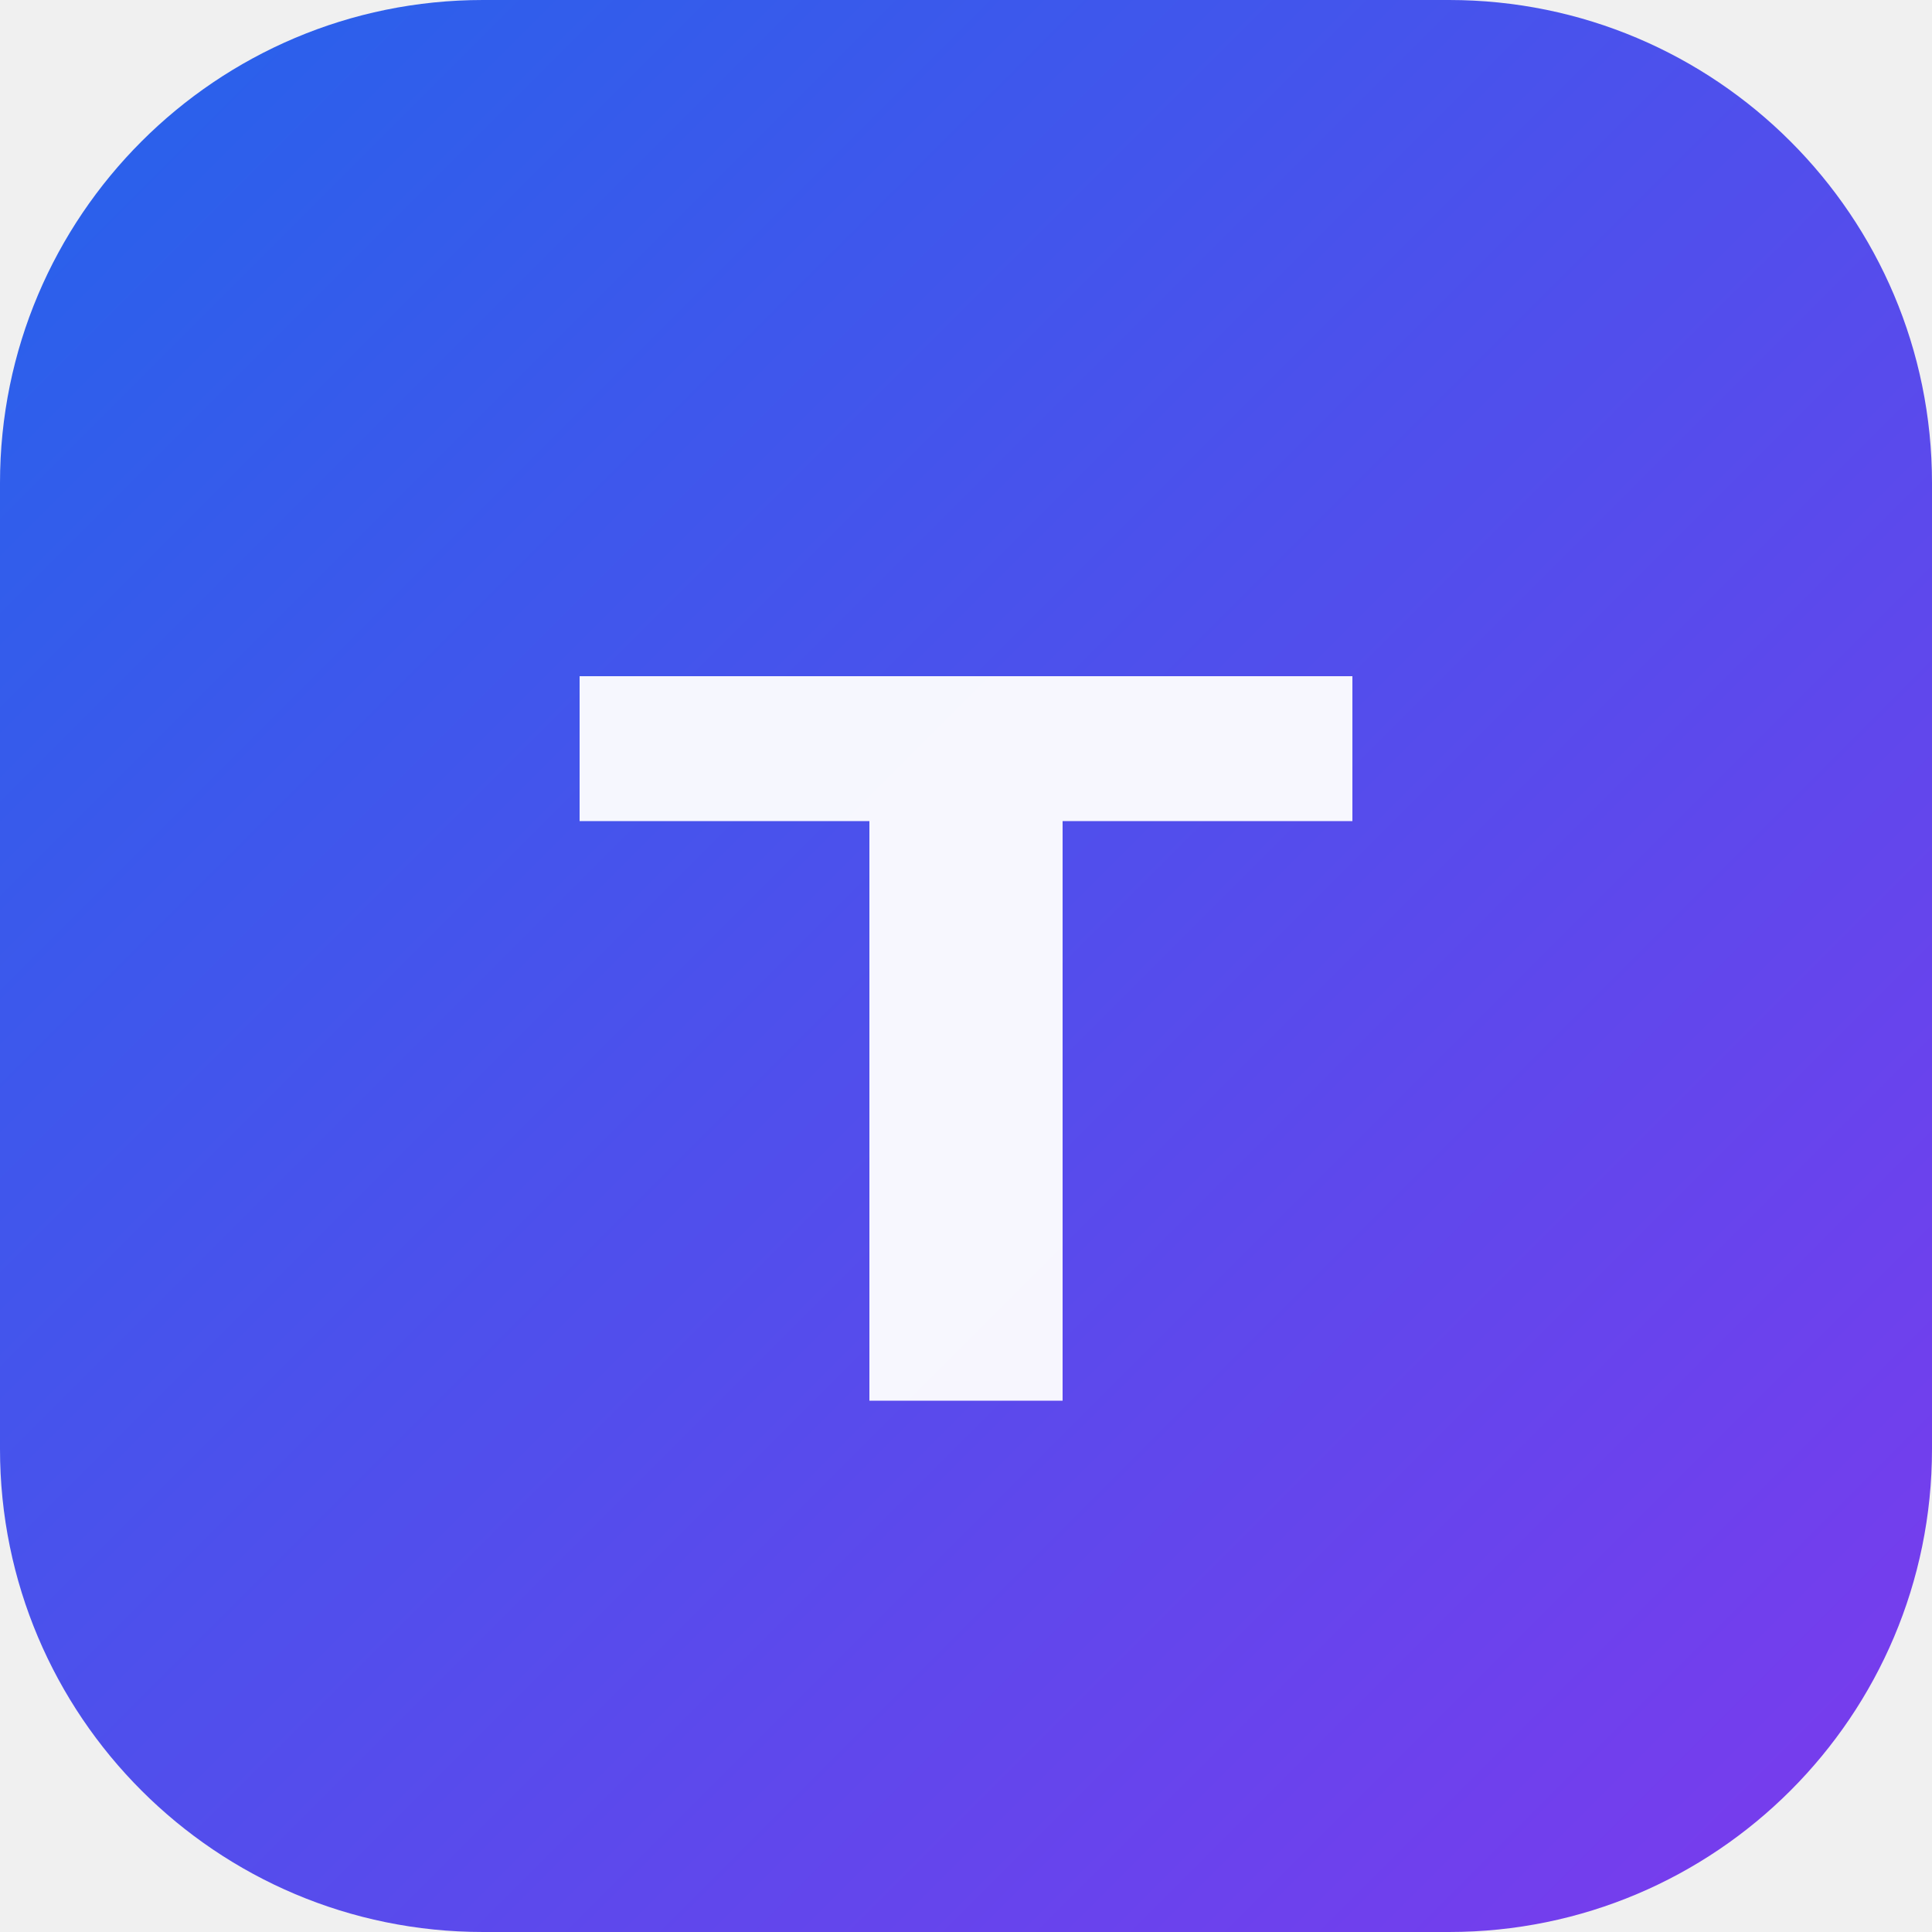
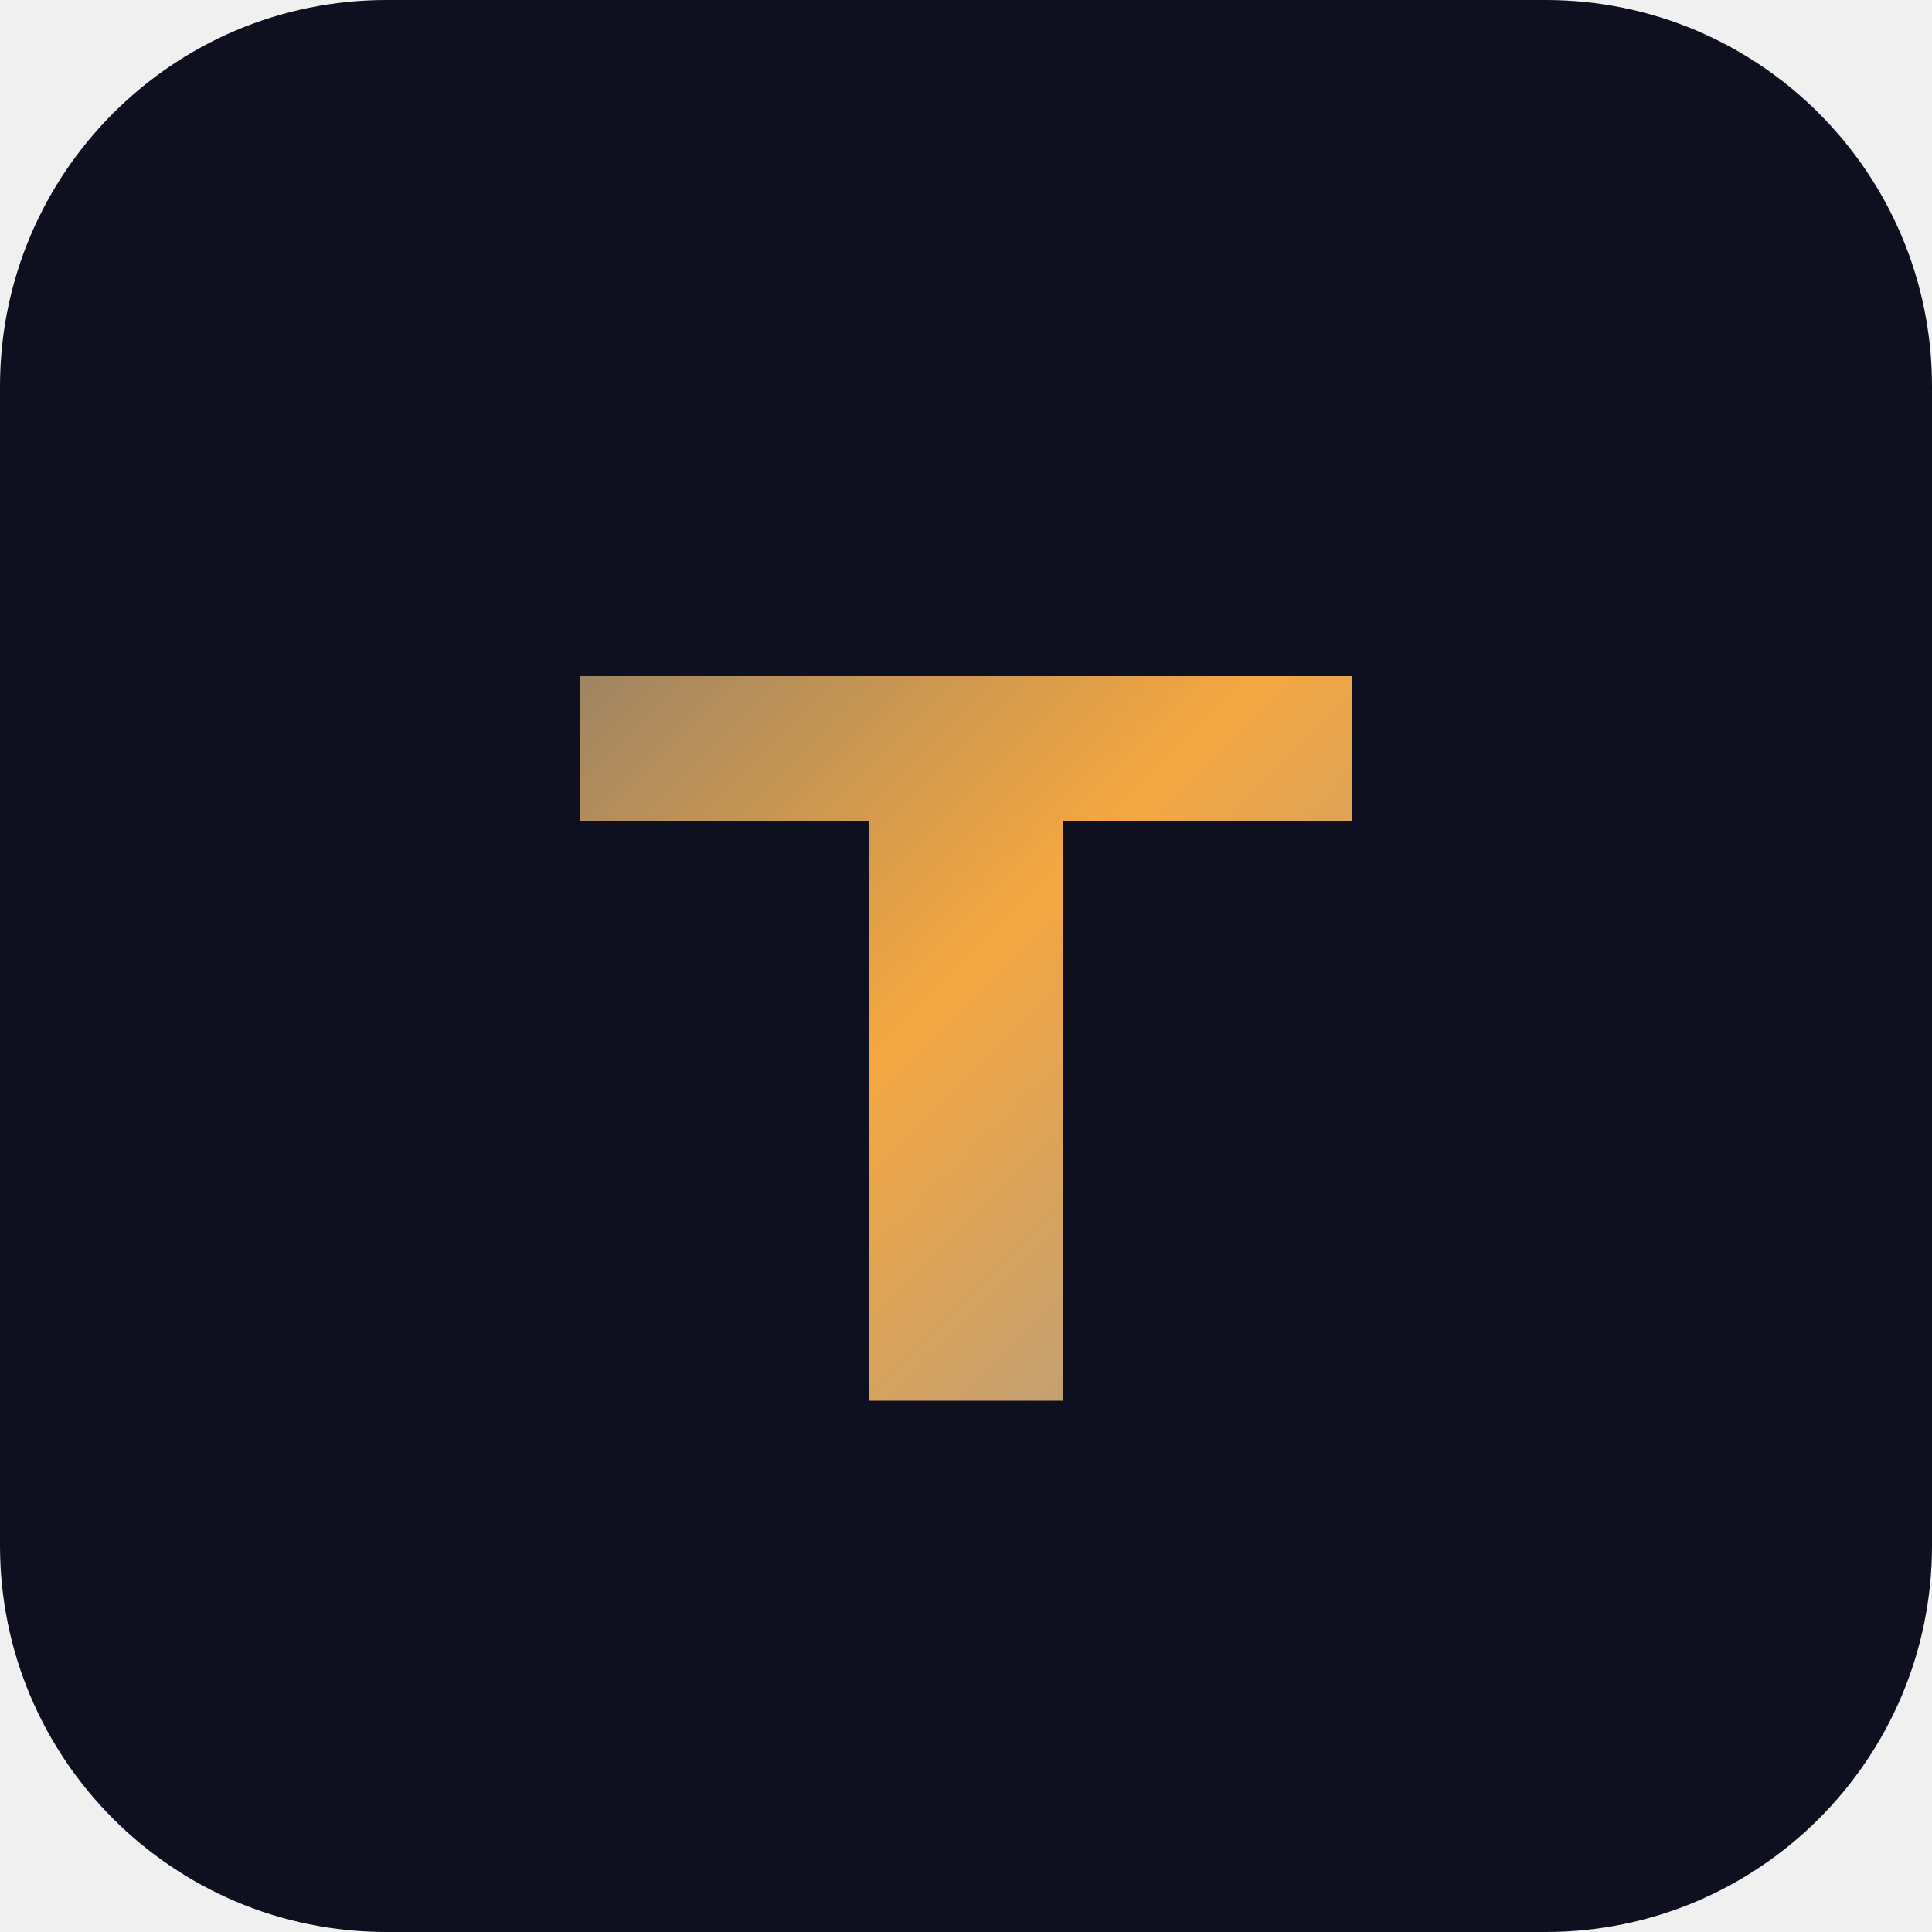
<svg xmlns="http://www.w3.org/2000/svg" width="40" height="40" viewBox="0 0 40 40" fill="none">
  <defs>
    <linearGradient id="logoGrad" x1="0" y1="0" x2="40" y2="40" gradientUnits="userSpaceOnUse">
-       <stop offset="0%" stop-color="#2563eb" />
-       <stop offset="100%" stop-color="#7c3aed" />
+       <stop offset="0%" stop-color="#004AAC" />
+       <stop offset="50%" stop-color="#FFAE41" />
+       <stop offset="100%" stop-color="#4995FF" />
    </linearGradient>
  </defs>
-   <rect width="40" height="40" rx="10" fill="url(#logoGrad)" />
-   <path d="M12 14h16v3H22v12h-4V17h-6v-3z" fill="white" opacity="0.95" />
+   <rect width="40" height="40" rx="8" fill="#0E1020" />
+   <path d="M12 14h16v3H22v12h-4V17h-6v-3z" fill="url(#logoGrad)" opacity="0.95" />
</svg>
